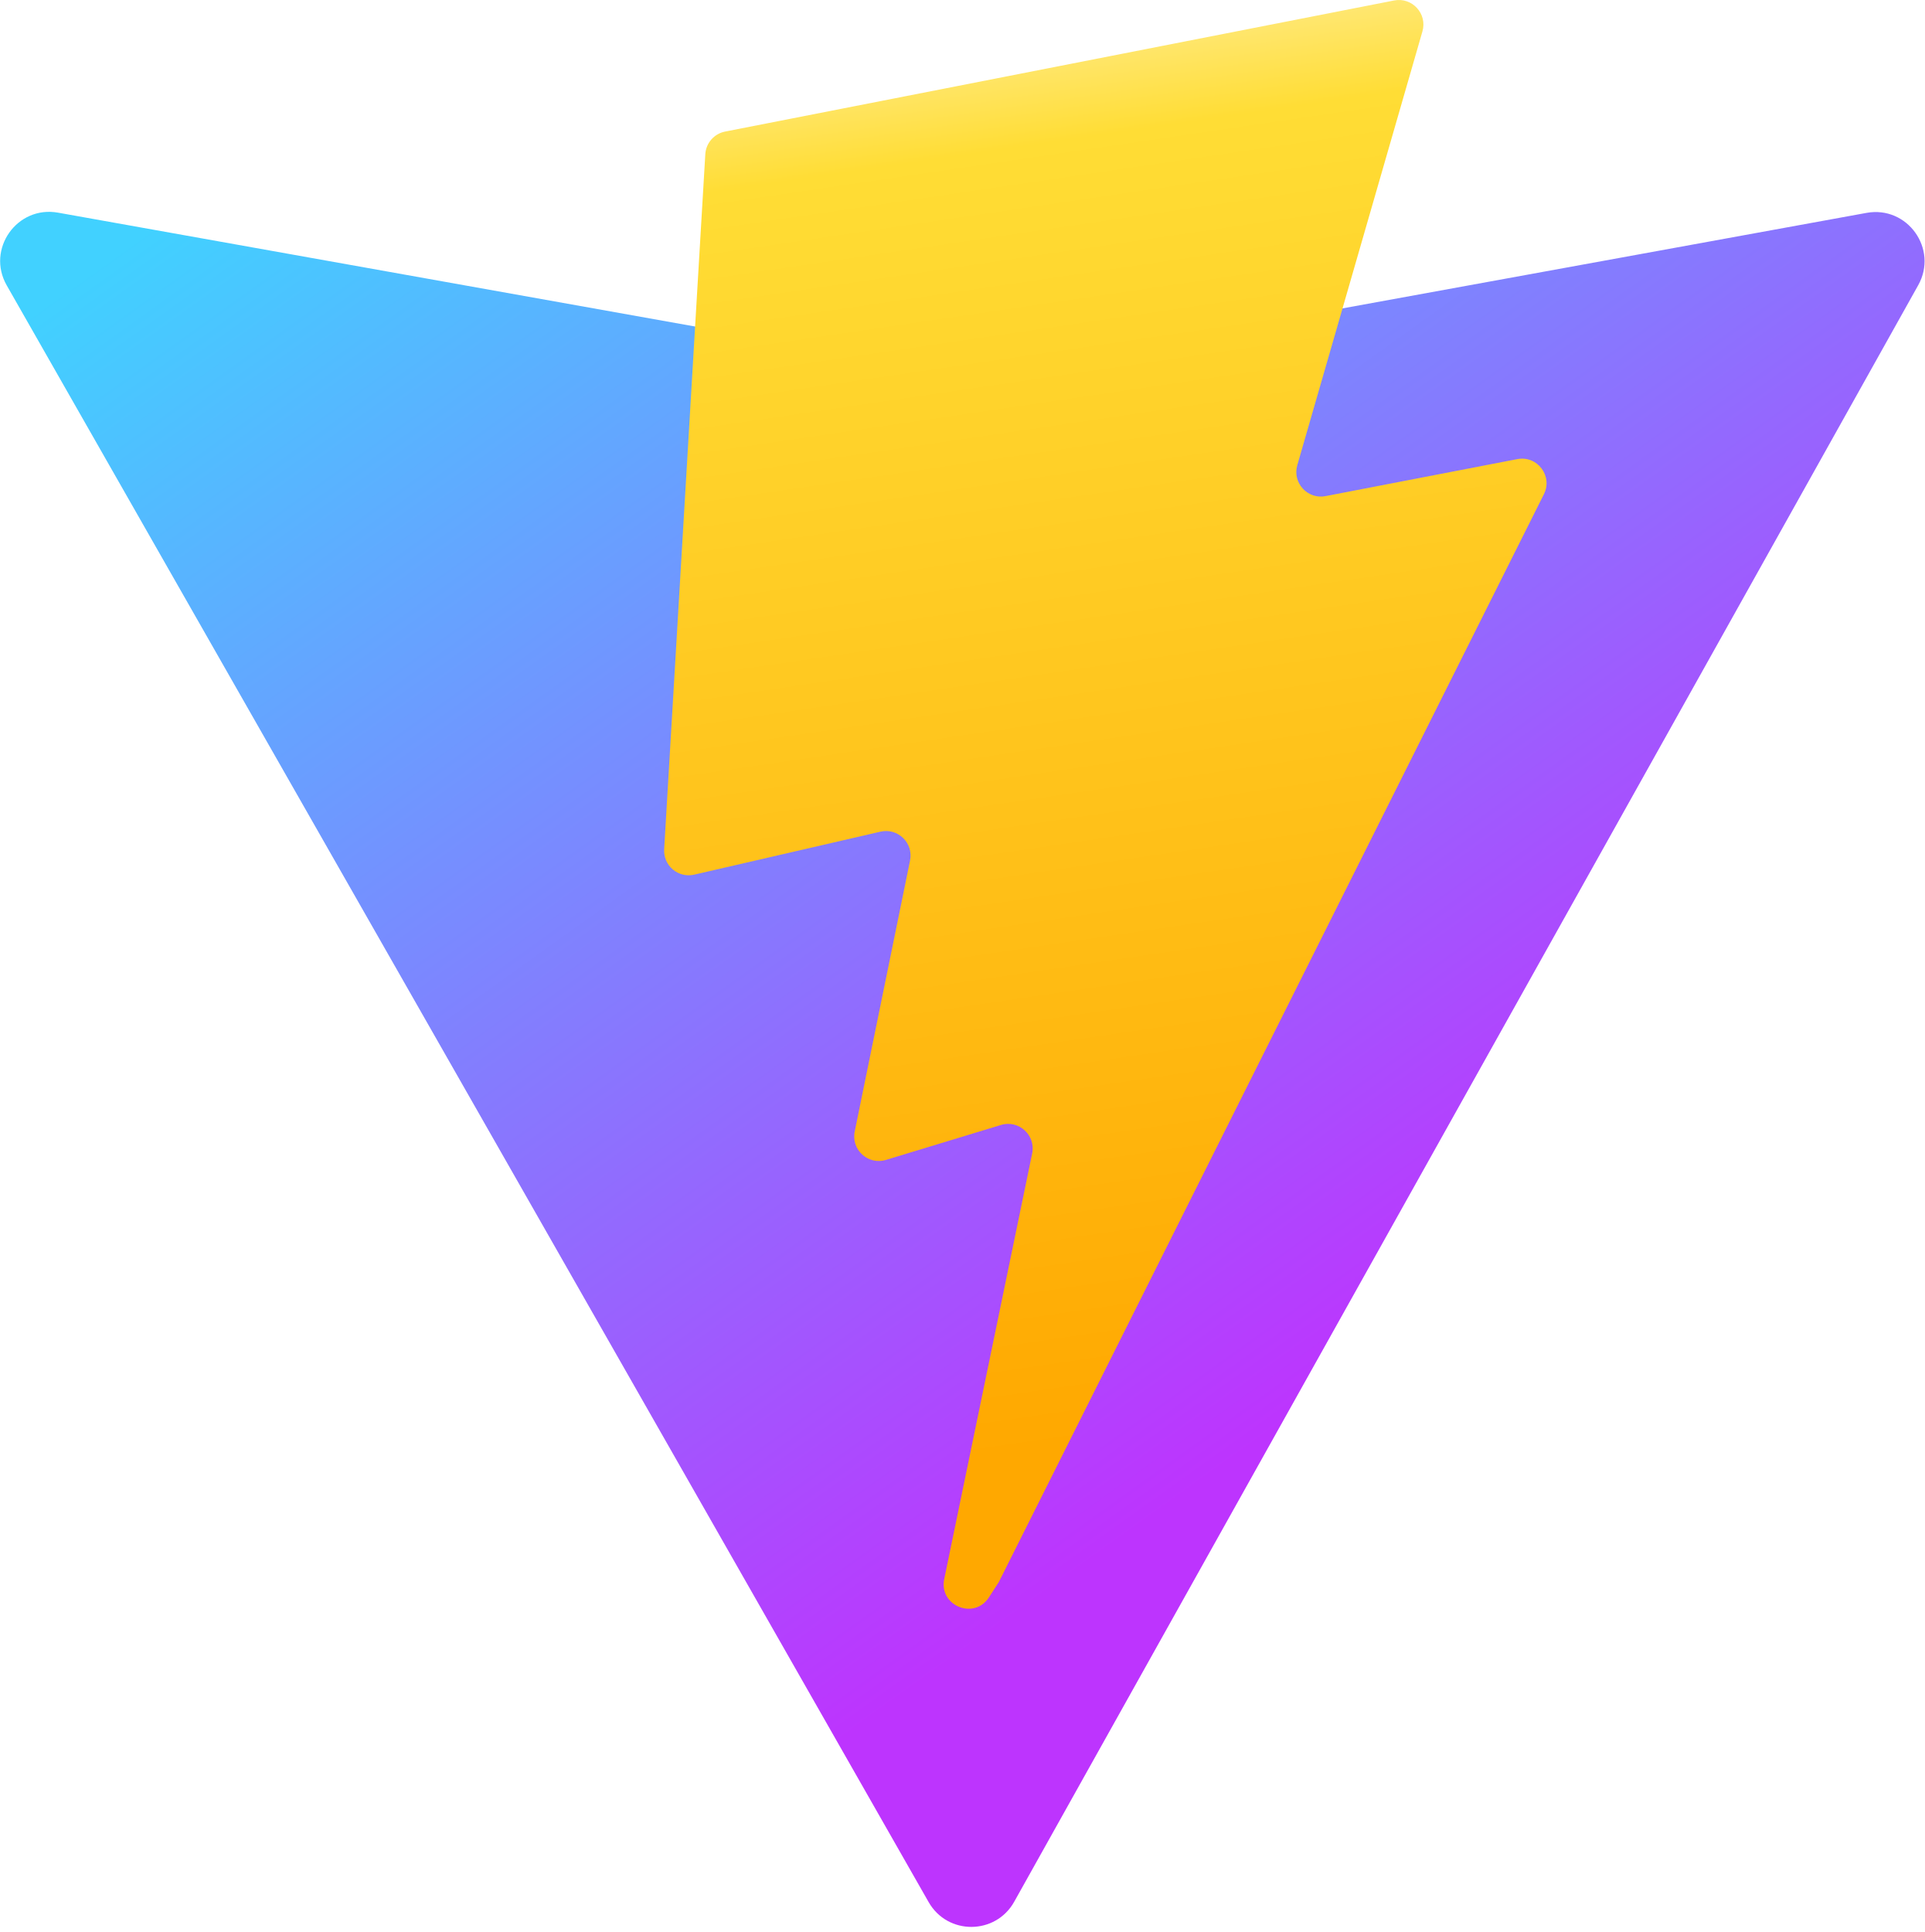
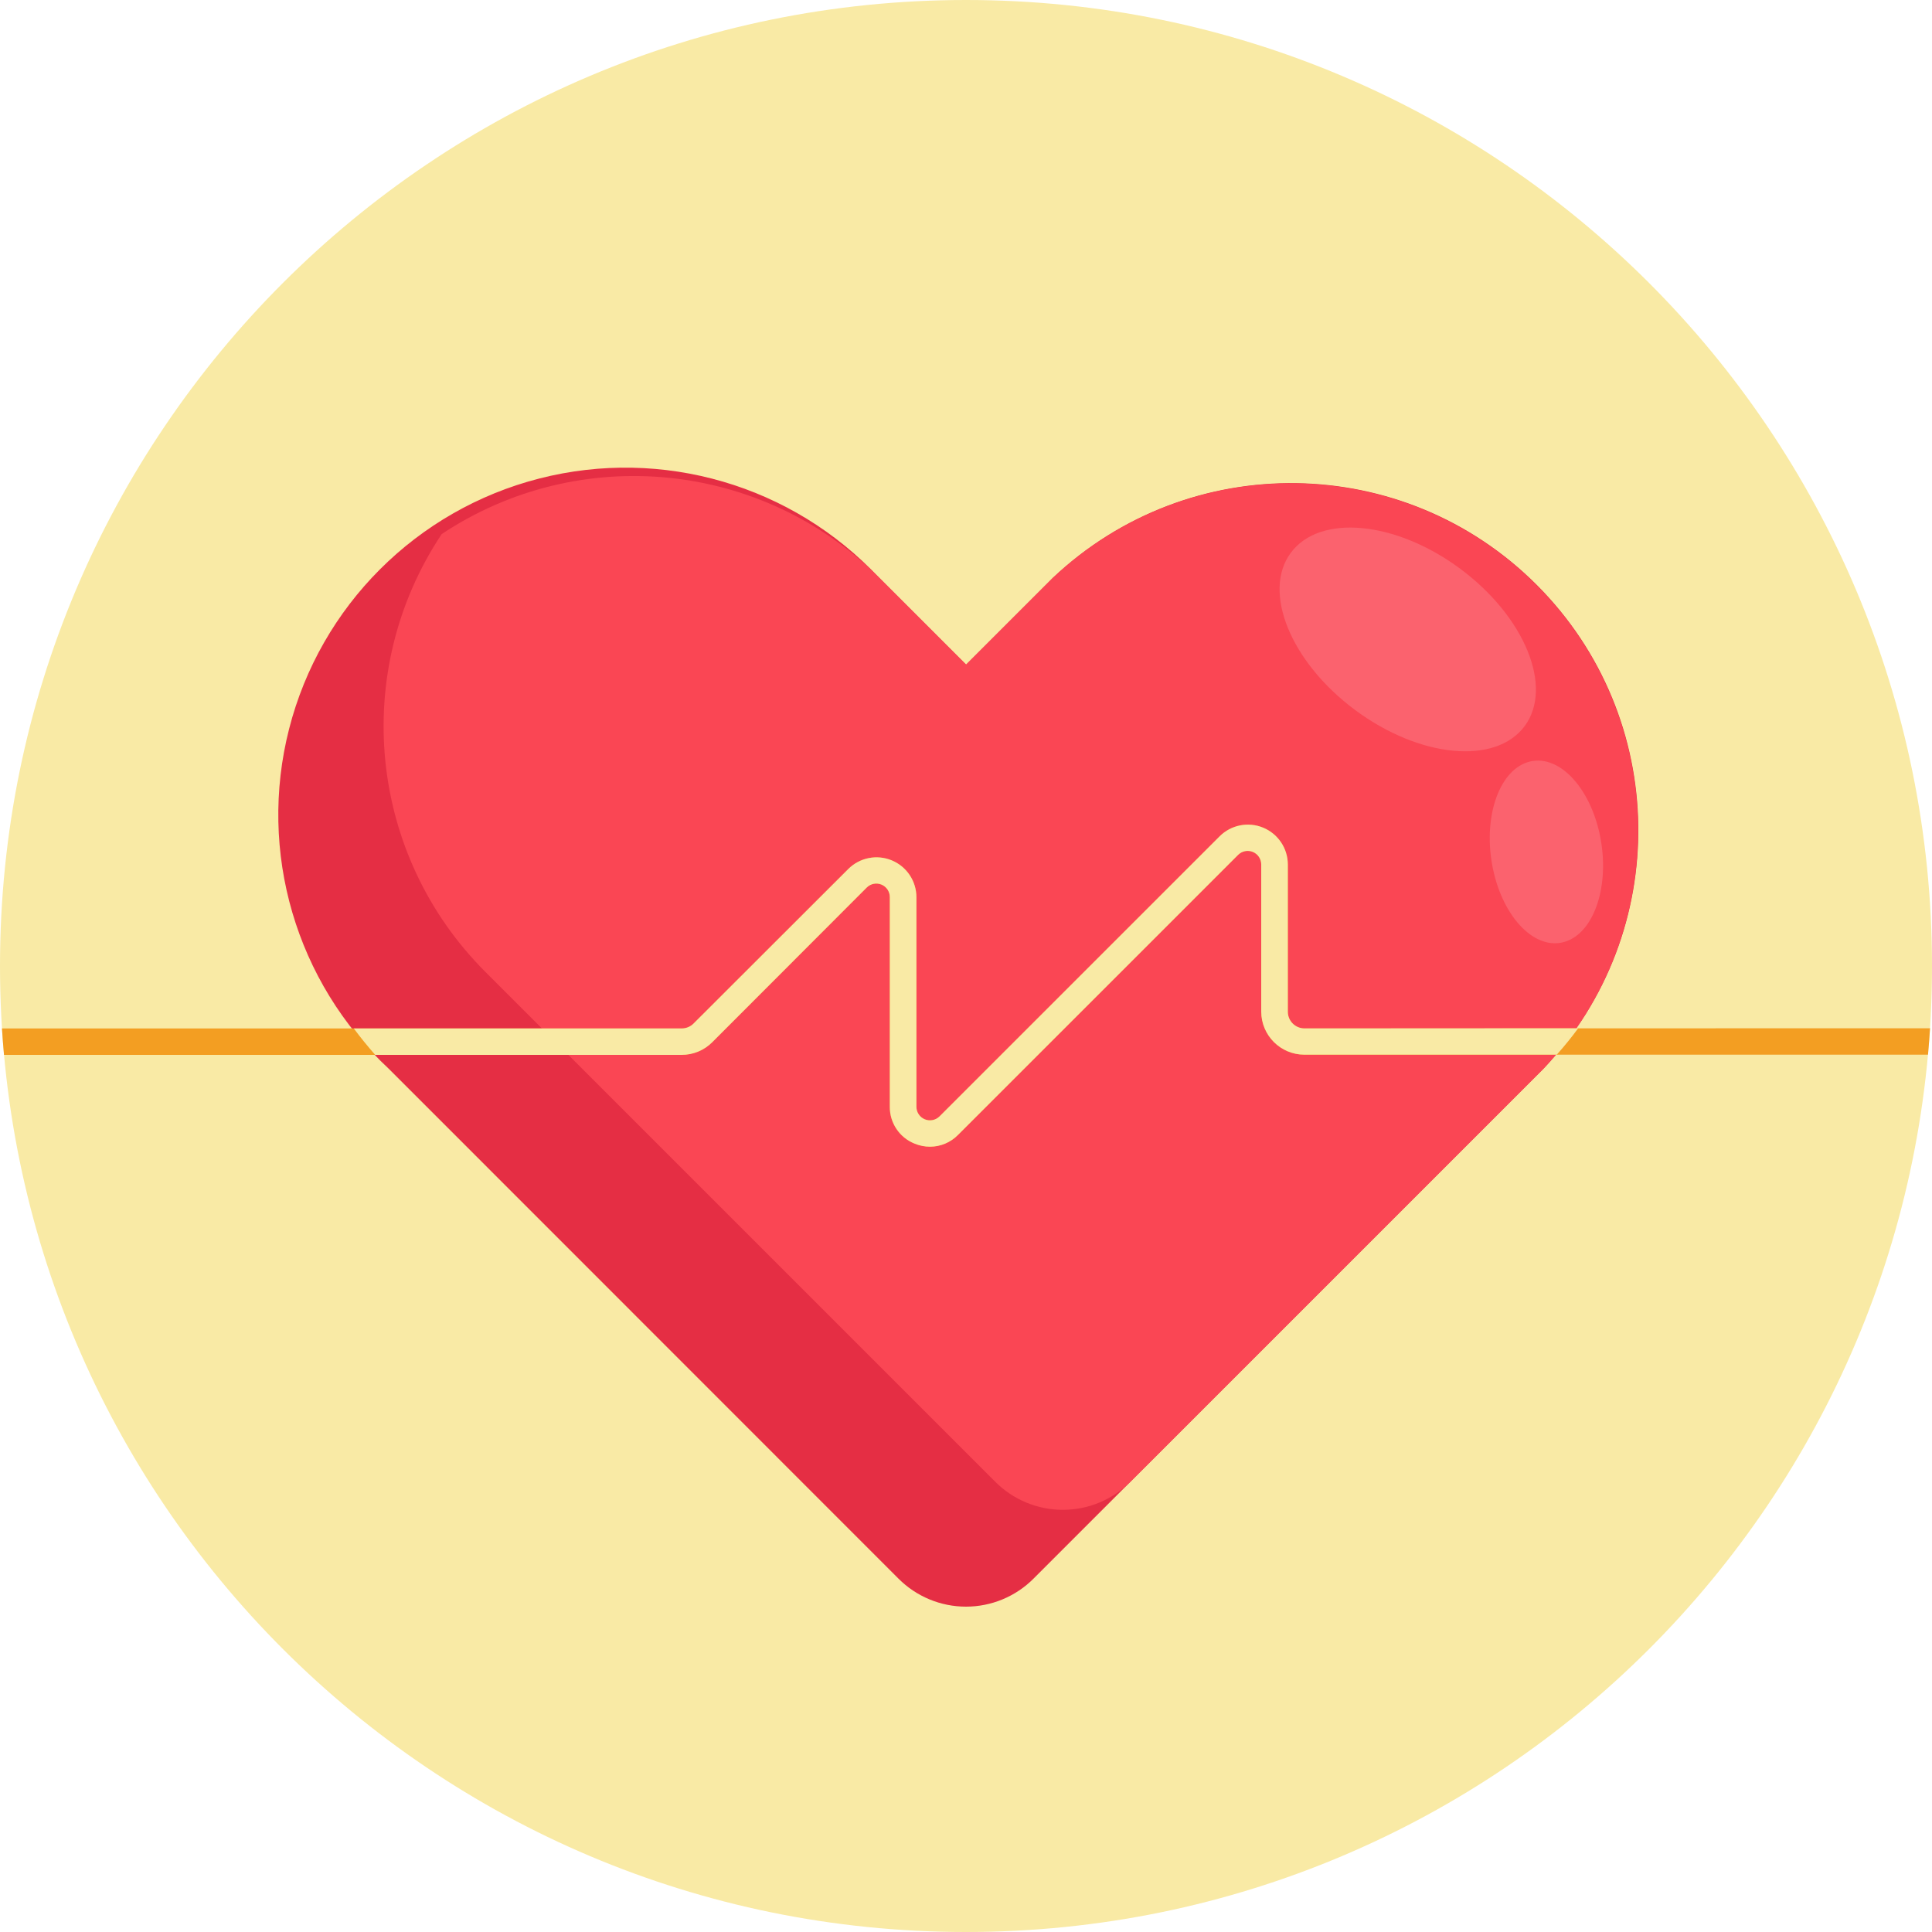
- <svg xmlns="http://www.w3.org/2000/svg" aria-hidden="true" role="img" class="iconify iconify--logos" width="31.88" height="32" preserveAspectRatio="xMidYMid meet" viewBox="0 0 256 257">
+ <svg xmlns="http://www.w3.org/2000/svg" id="_50" data-name="50" viewBox="0 0 512 512">
  <defs>
-     <linearGradient id="IconifyId1813088fe1fbc01fb466" x1="-.828%" x2="57.636%" y1="7.652%" y2="78.411%">
-       <stop offset="0%" stop-color="#41D1FF" />
-       <stop offset="100%" stop-color="#BD34FE" />
-     </linearGradient>
-     <linearGradient id="IconifyId1813088fe1fbc01fb467" x1="43.376%" x2="50.316%" y1="2.242%" y2="89.03%">
-       <stop offset="0%" stop-color="#FFEA83" />
-       <stop offset="8.333%" stop-color="#FFDD35" />
-       <stop offset="100%" stop-color="#FFA800" />
-     </linearGradient>
+     <style>.cls-1{fill:#f9eaa5;}.cls-2{fill:#e52e44;}.cls-3{fill:#fa4654;}.cls-4{fill:#fb626e;}.cls-5{fill:#f39e22;}</style>
  </defs>
-   <path fill="url(#IconifyId1813088fe1fbc01fb466)" d="M255.153 37.938L134.897 252.976c-2.483 4.44-8.862 4.466-11.382.048L.875 37.958c-2.746-4.814 1.371-10.646 6.827-9.67l120.385 21.517a6.537 6.537 0 0 0 2.322-.004l117.867-21.483c5.438-.991 9.574 4.796 6.877 9.62Z" />
-   <path fill="url(#IconifyId1813088fe1fbc01fb467)" d="M185.432.063L96.44 17.501a3.268 3.268 0 0 0-2.634 3.014l-5.474 92.456a3.268 3.268 0 0 0 3.997 3.378l24.777-5.718c2.318-.535 4.413 1.507 3.936 3.838l-7.361 36.047c-.495 2.426 1.782 4.5 4.151 3.78l15.304-4.649c2.372-.72 4.652 1.36 4.15 3.788l-11.698 56.621c-.732 3.542 3.979 5.473 5.943 2.437l1.313-2.028l72.516-144.72c1.215-2.423-.88-5.186-3.54-4.672l-25.505 4.922c-2.396.462-4.435-1.77-3.759-4.114l16.646-57.705c.677-2.35-1.37-4.583-3.769-4.113Z" />
+   <circle class="cls-1" cx="256" cy="256" r="256" />
+   <path class="cls-2" d="M409.05,283.21,273.89,418.36a25.28,25.28,0,0,1-35.78,0L126,306.21l-23-23A92,92,0,1,1,233,153.15l23,23,23-23A92,92,0,0,1,409.05,283.21Z" />
+   <path class="cls-3" d="M409.05,283.21,299.56,392.7a25.29,25.29,0,0,1-35.79,0L151.61,280.54l-23-23a92,92,0,0,1-11.56-116,92,92,0,0,1,116,11.57l23,23,23-23A92,92,0,0,1,409.05,283.21Z" />
+   <ellipse class="cls-4" cx="373.08" cy="169.49" rx="23.33" ry="38.57" transform="translate(14.73 368.23) rotate(-53.45)" />
+   <ellipse class="cls-4" cx="409.8" cy="225.81" rx="14.74" ry="24.37" transform="translate(-28.72 62.63) rotate(-8.45)" />
+   <path class="cls-5" d="M511.48,272.5c-.15,2.34-.33,4.68-.54,7H345.66a11.43,11.43,0,0,1-11.42-11.42v-39a3.59,3.59,0,0,0-6.13-2.53l-74.22,74.21a10.44,10.44,0,0,1-7.42,3.13,10.75,10.75,0,0,1-4.12-.83,10.43,10.43,0,0,1-6.54-9.79V237.75a3.58,3.58,0,0,0-6.12-2.54l-40.95,41a11.39,11.39,0,0,1-8.08,3.34H1.06c-.21-2.32-.39-4.66-.54-7H180.66a4.43,4.43,0,0,0,3.13-1.29l41-40.95a10.58,10.58,0,0,1,18.07,7.49v55.51a3.59,3.59,0,0,0,6.13,2.54l74.22-74.21a10.59,10.59,0,0,1,18.08,7.48v39a4.42,4.42,0,0,0,4.42,4.42Z" />
+   <path class="cls-1" d="M418.24,272.5q-2.64,3.6-5.68,7h-66.9a11.43,11.43,0,0,1-11.42-11.42v-39a3.59,3.59,0,0,0-6.13-2.53l-74.22,74.21a10.44,10.44,0,0,1-7.42,3.13,10.75,10.75,0,0,1-4.12-.83,10.43,10.43,0,0,1-6.54-9.79V237.75a3.58,3.58,0,0,0-6.12-2.54l-40.95,41a11.39,11.39,0,0,1-8.08,3.34H99.44q-3-3.39-5.68-7h86.9a4.43,4.43,0,0,0,3.13-1.29l41-40.95a10.58,10.58,0,0,1,18.07,7.49v55.51a3.59,3.59,0,0,0,6.13,2.54l74.22-74.21a10.59,10.59,0,0,1,18.08,7.48v39a4.42,4.42,0,0,0,4.42,4.42Z" />
</svg>
